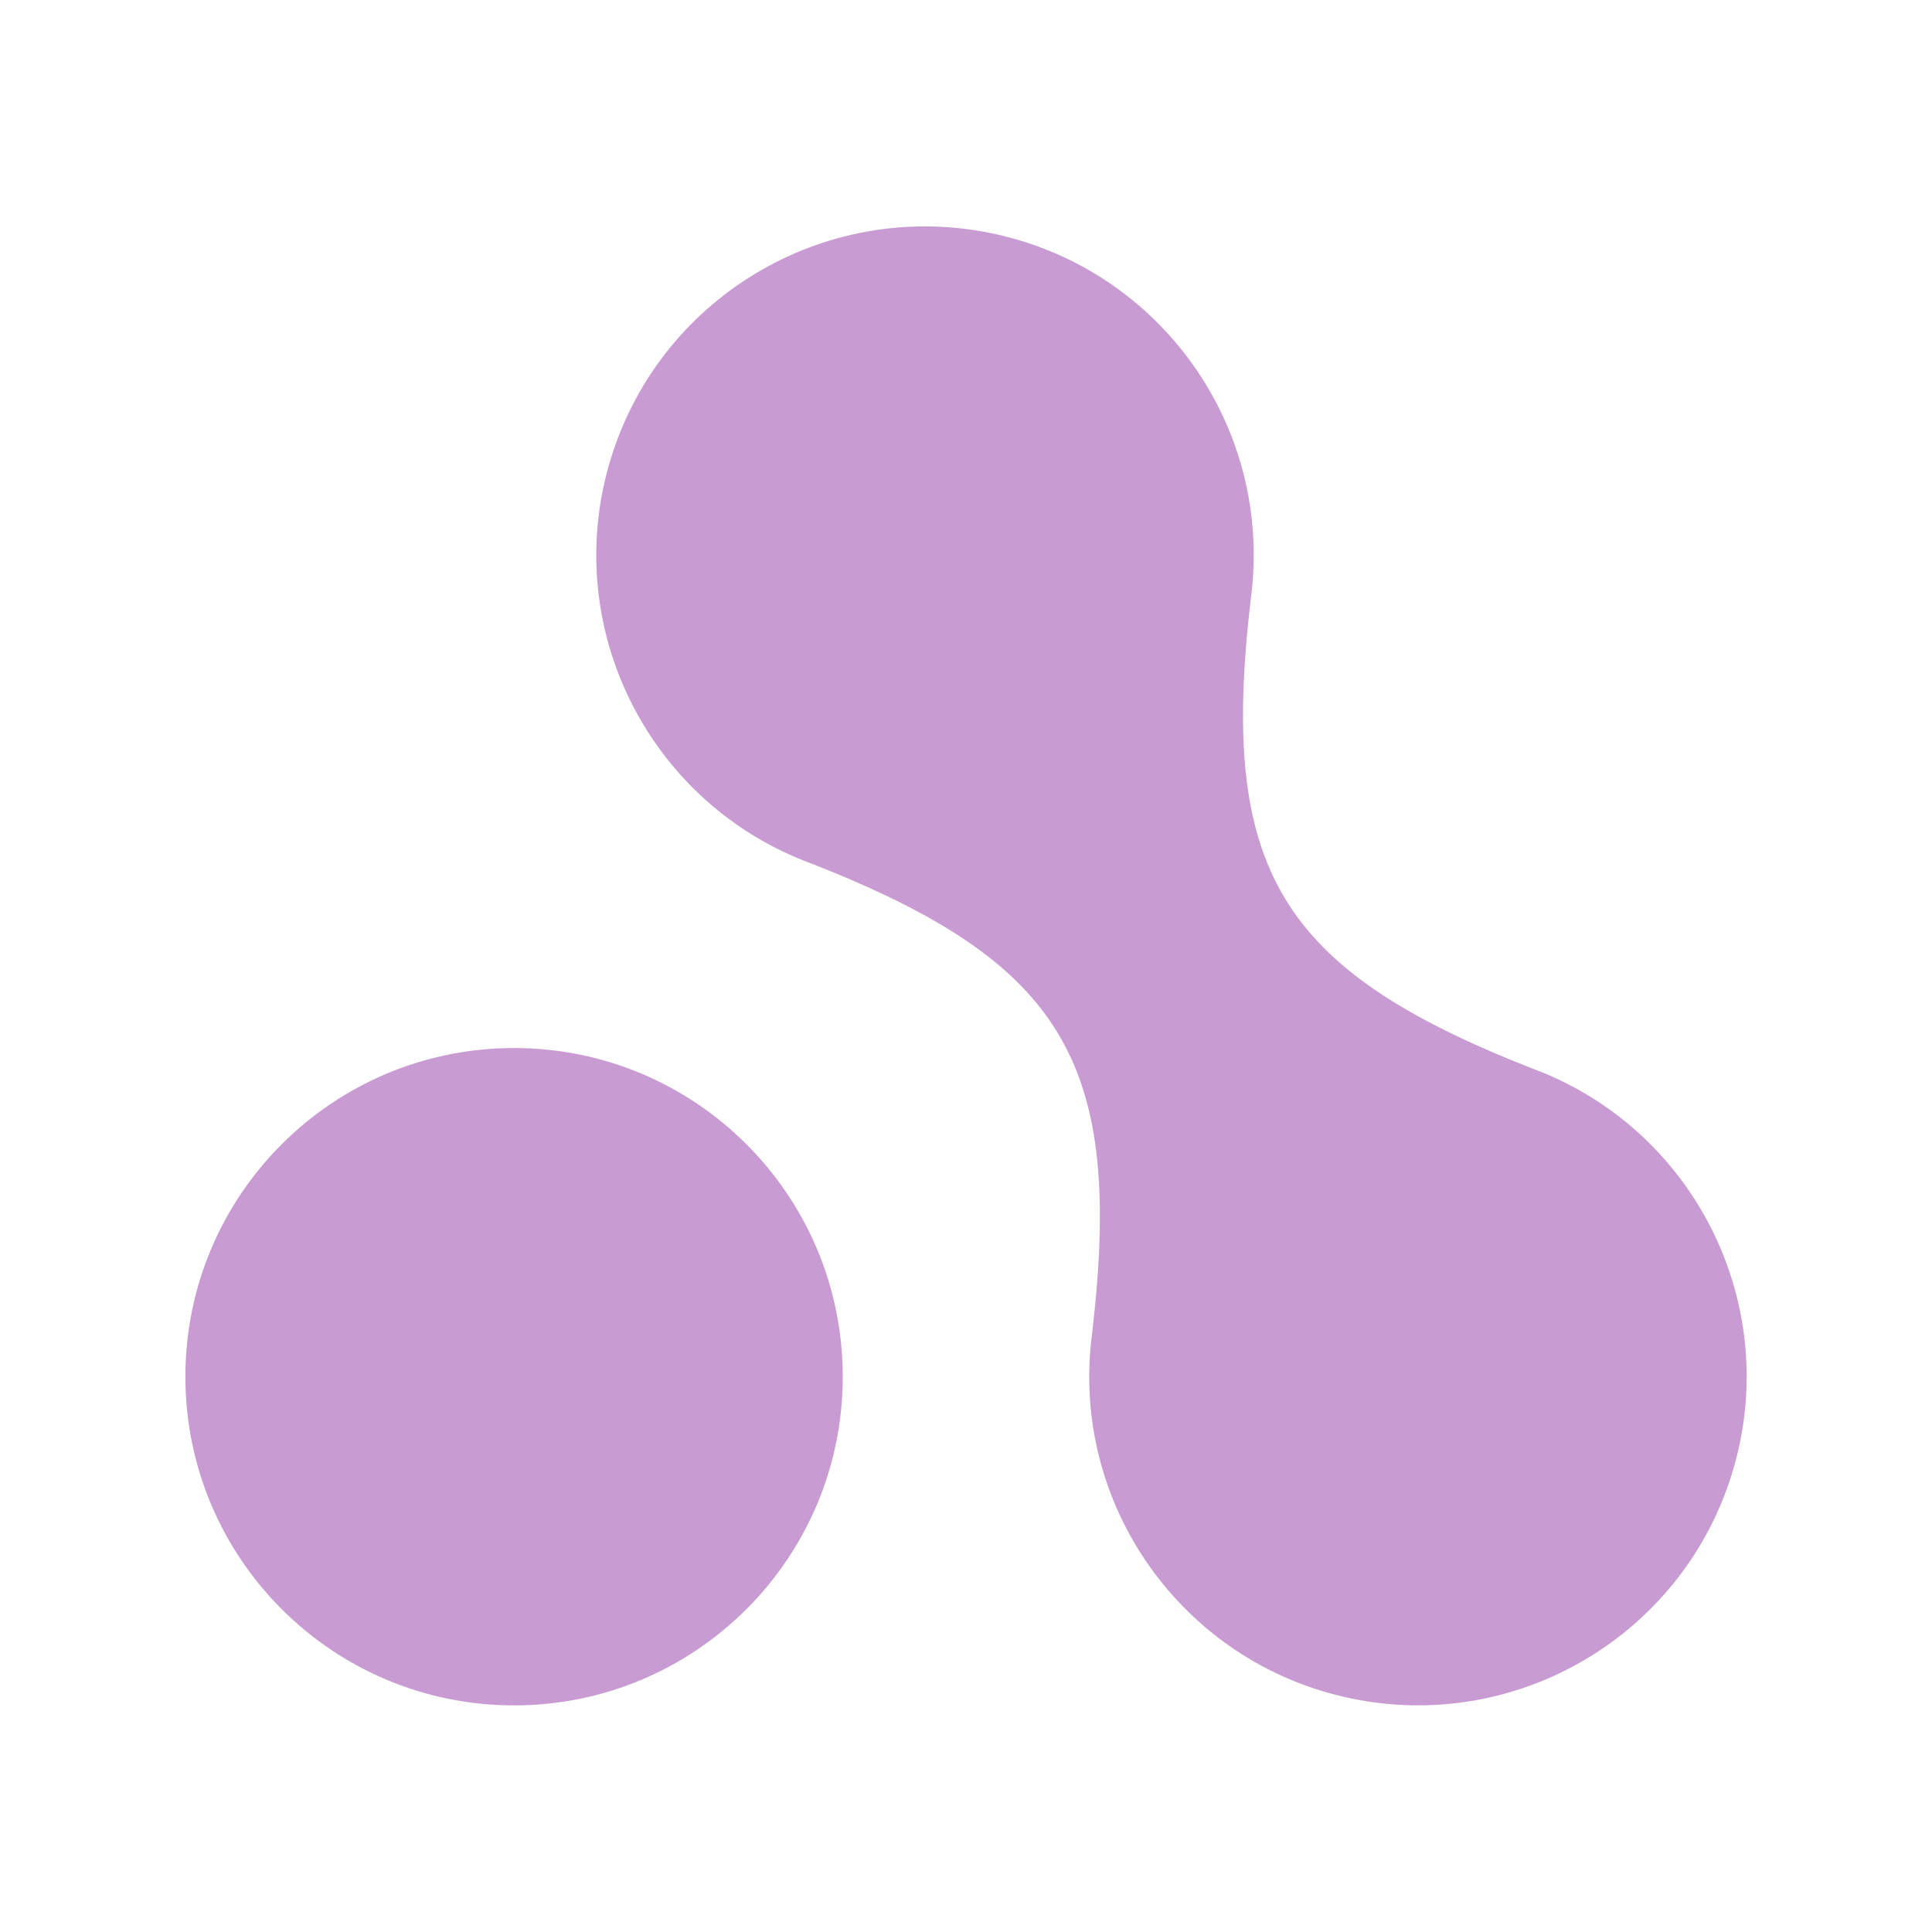
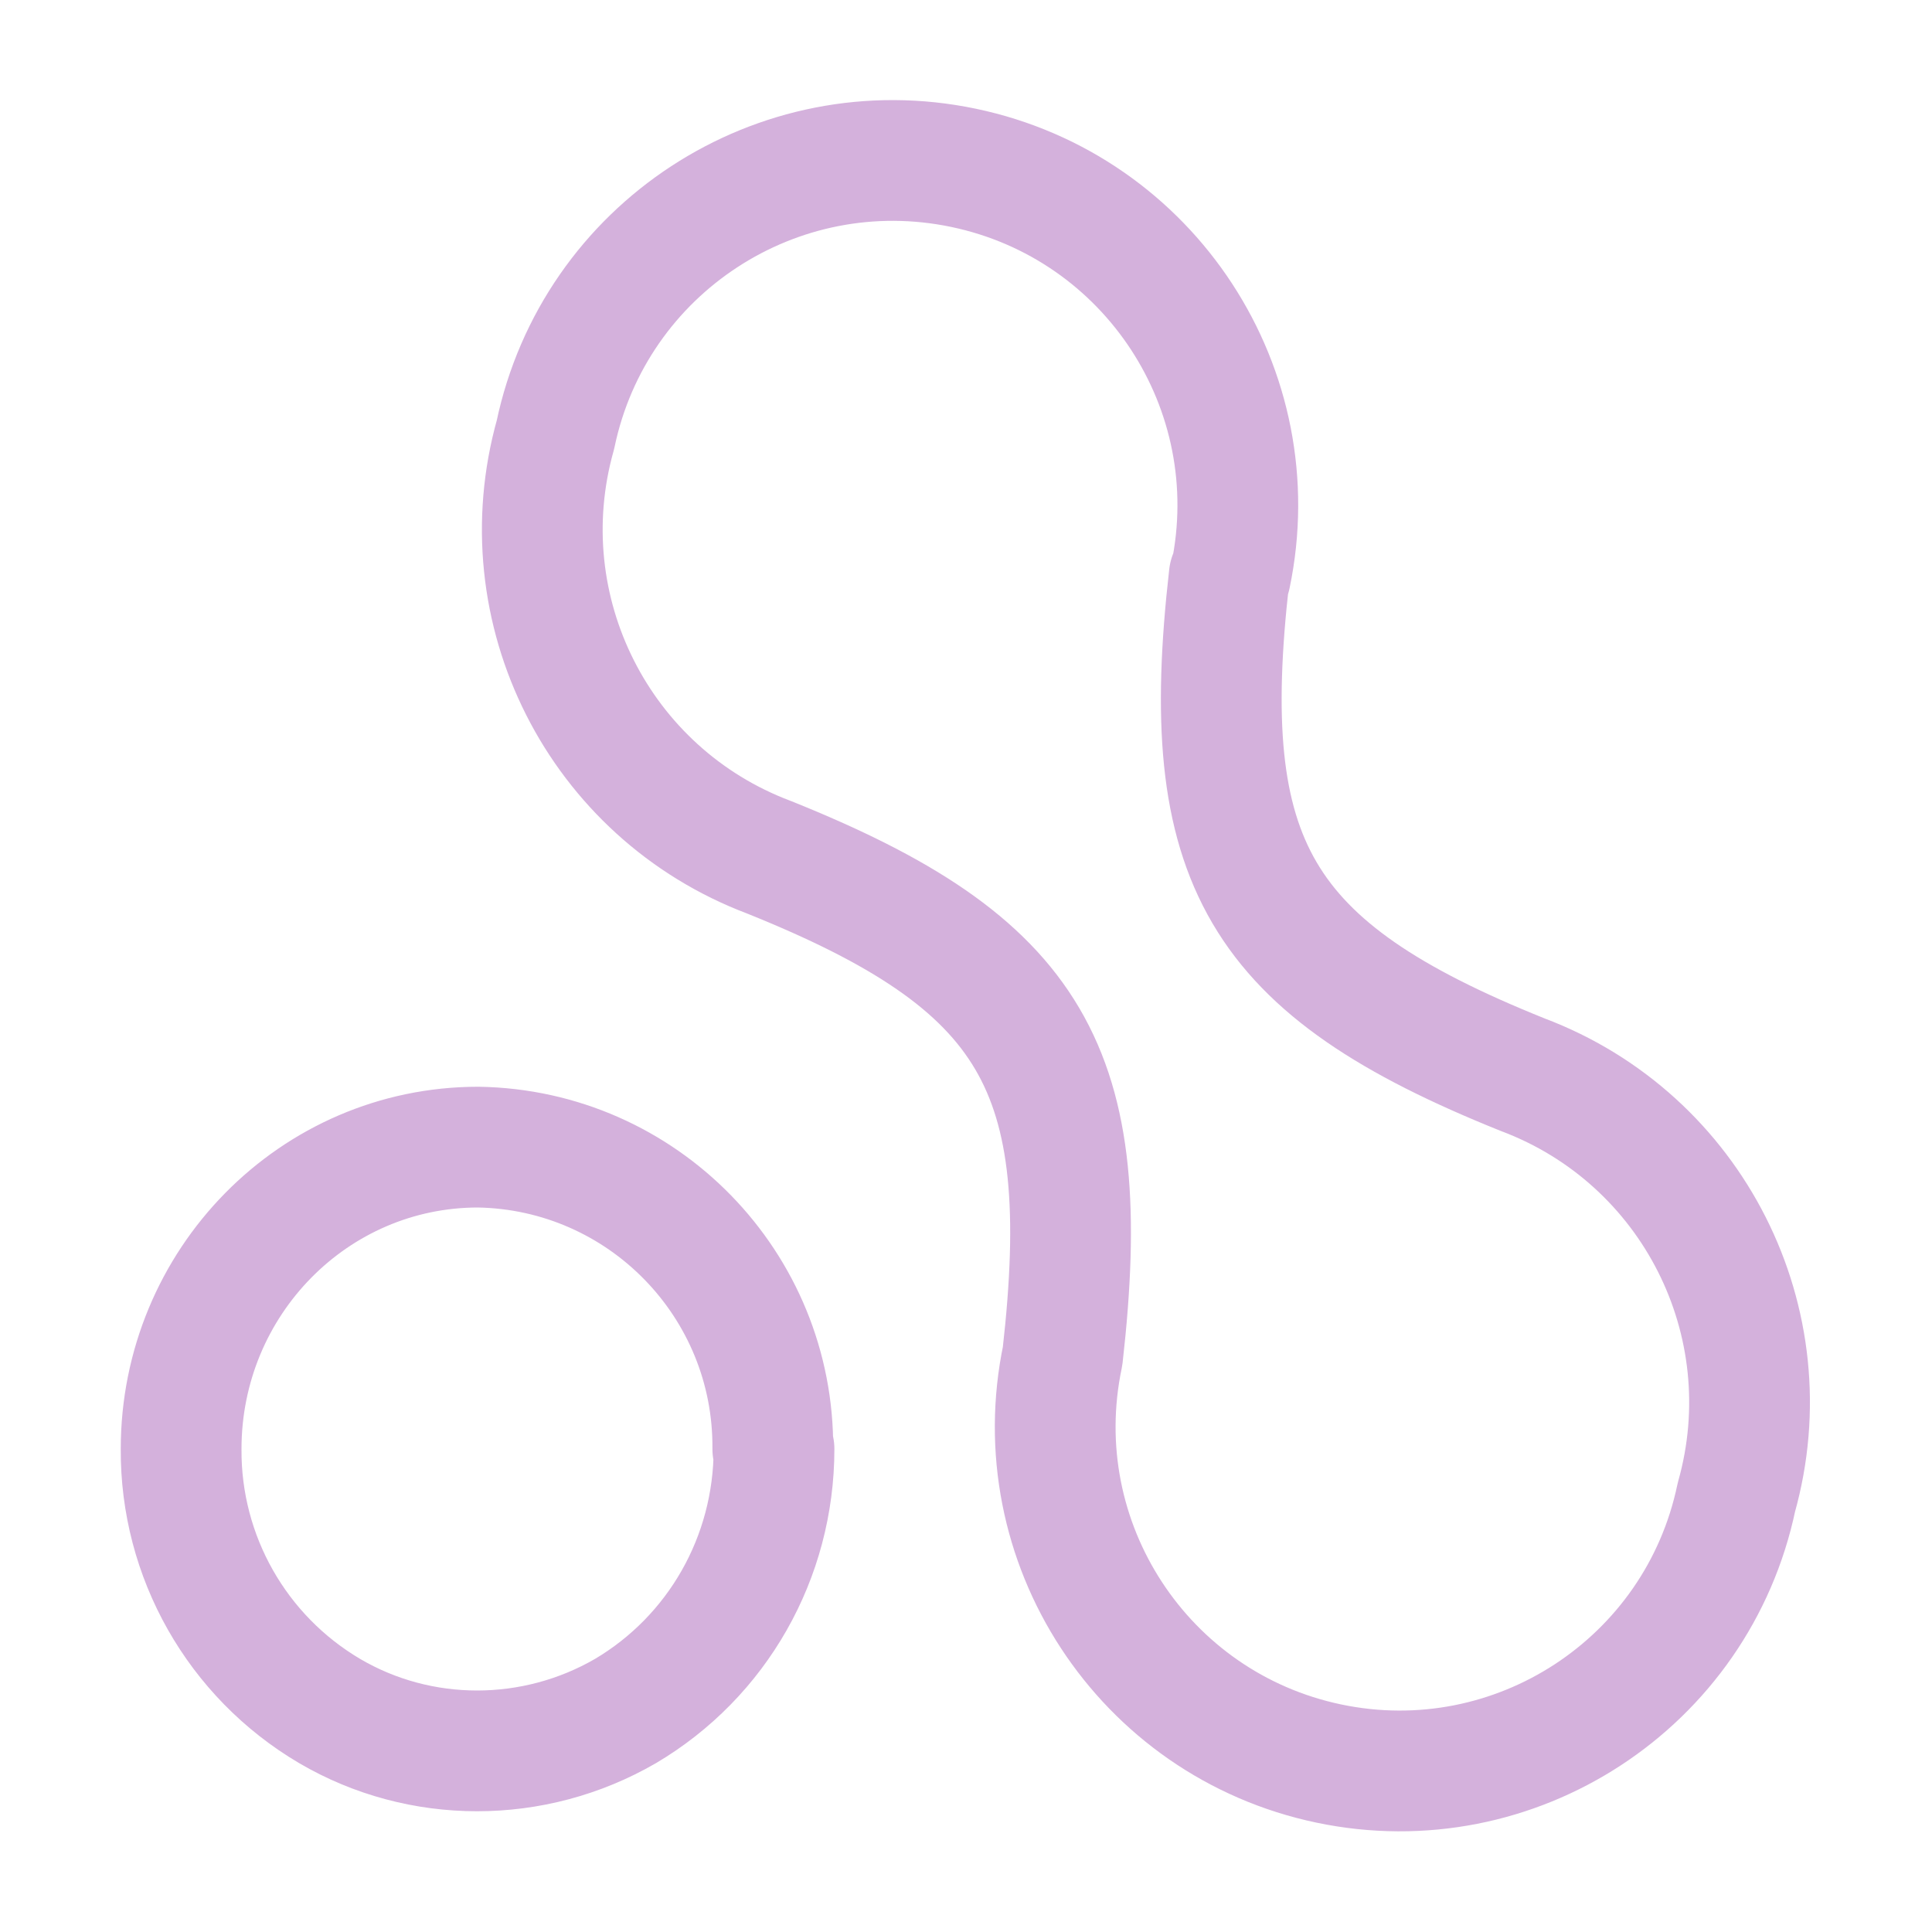
- <svg xmlns="http://www.w3.org/2000/svg" viewBox="0 0 24 24">
-   <path fill="#C89CD2" d="M10.469 17.102a4.083 4.083 0 1 1-8.166 0 4.083 4.083 0 0 1 8.166 0m5.069-9.666a4.083 4.083 0 1 0-5.446 3.296c3.13 1.231 3.867 2.474 3.475 5.828a4.083 4.083 0 1 0 5.446-3.295c-3.13-1.232-3.869-2.475-3.475-5.829" />
+ <svg xmlns="http://www.w3.org/2000/svg" width="16" height="16" viewBox="0 0 16 16">
+   <path fill="none" stroke="#D4B1DC" stroke-linecap="round" stroke-linejoin="round" d="M6.41 12c0 .9-.47 1.72-1.23 2.17-.76.44-1.7.44-2.45 0A2.5 2.5 0 011.5 12c0-1.38 1.1-2.5 2.46-2.5A2.48 2.48 0 016.4 12h0Zm3.78-7.23A2.85 2.85 0 004.6 3.6a2.9 2.9 0 001.77 3.5c2.19.88 2.7 1.75 2.43 4.13a2.85 2.85 0 005.58 1.17 2.9 2.9 0 00-1.77-3.5c-2.19-.88-2.7-1.76-2.43-4.13h0Z" />
</svg>
